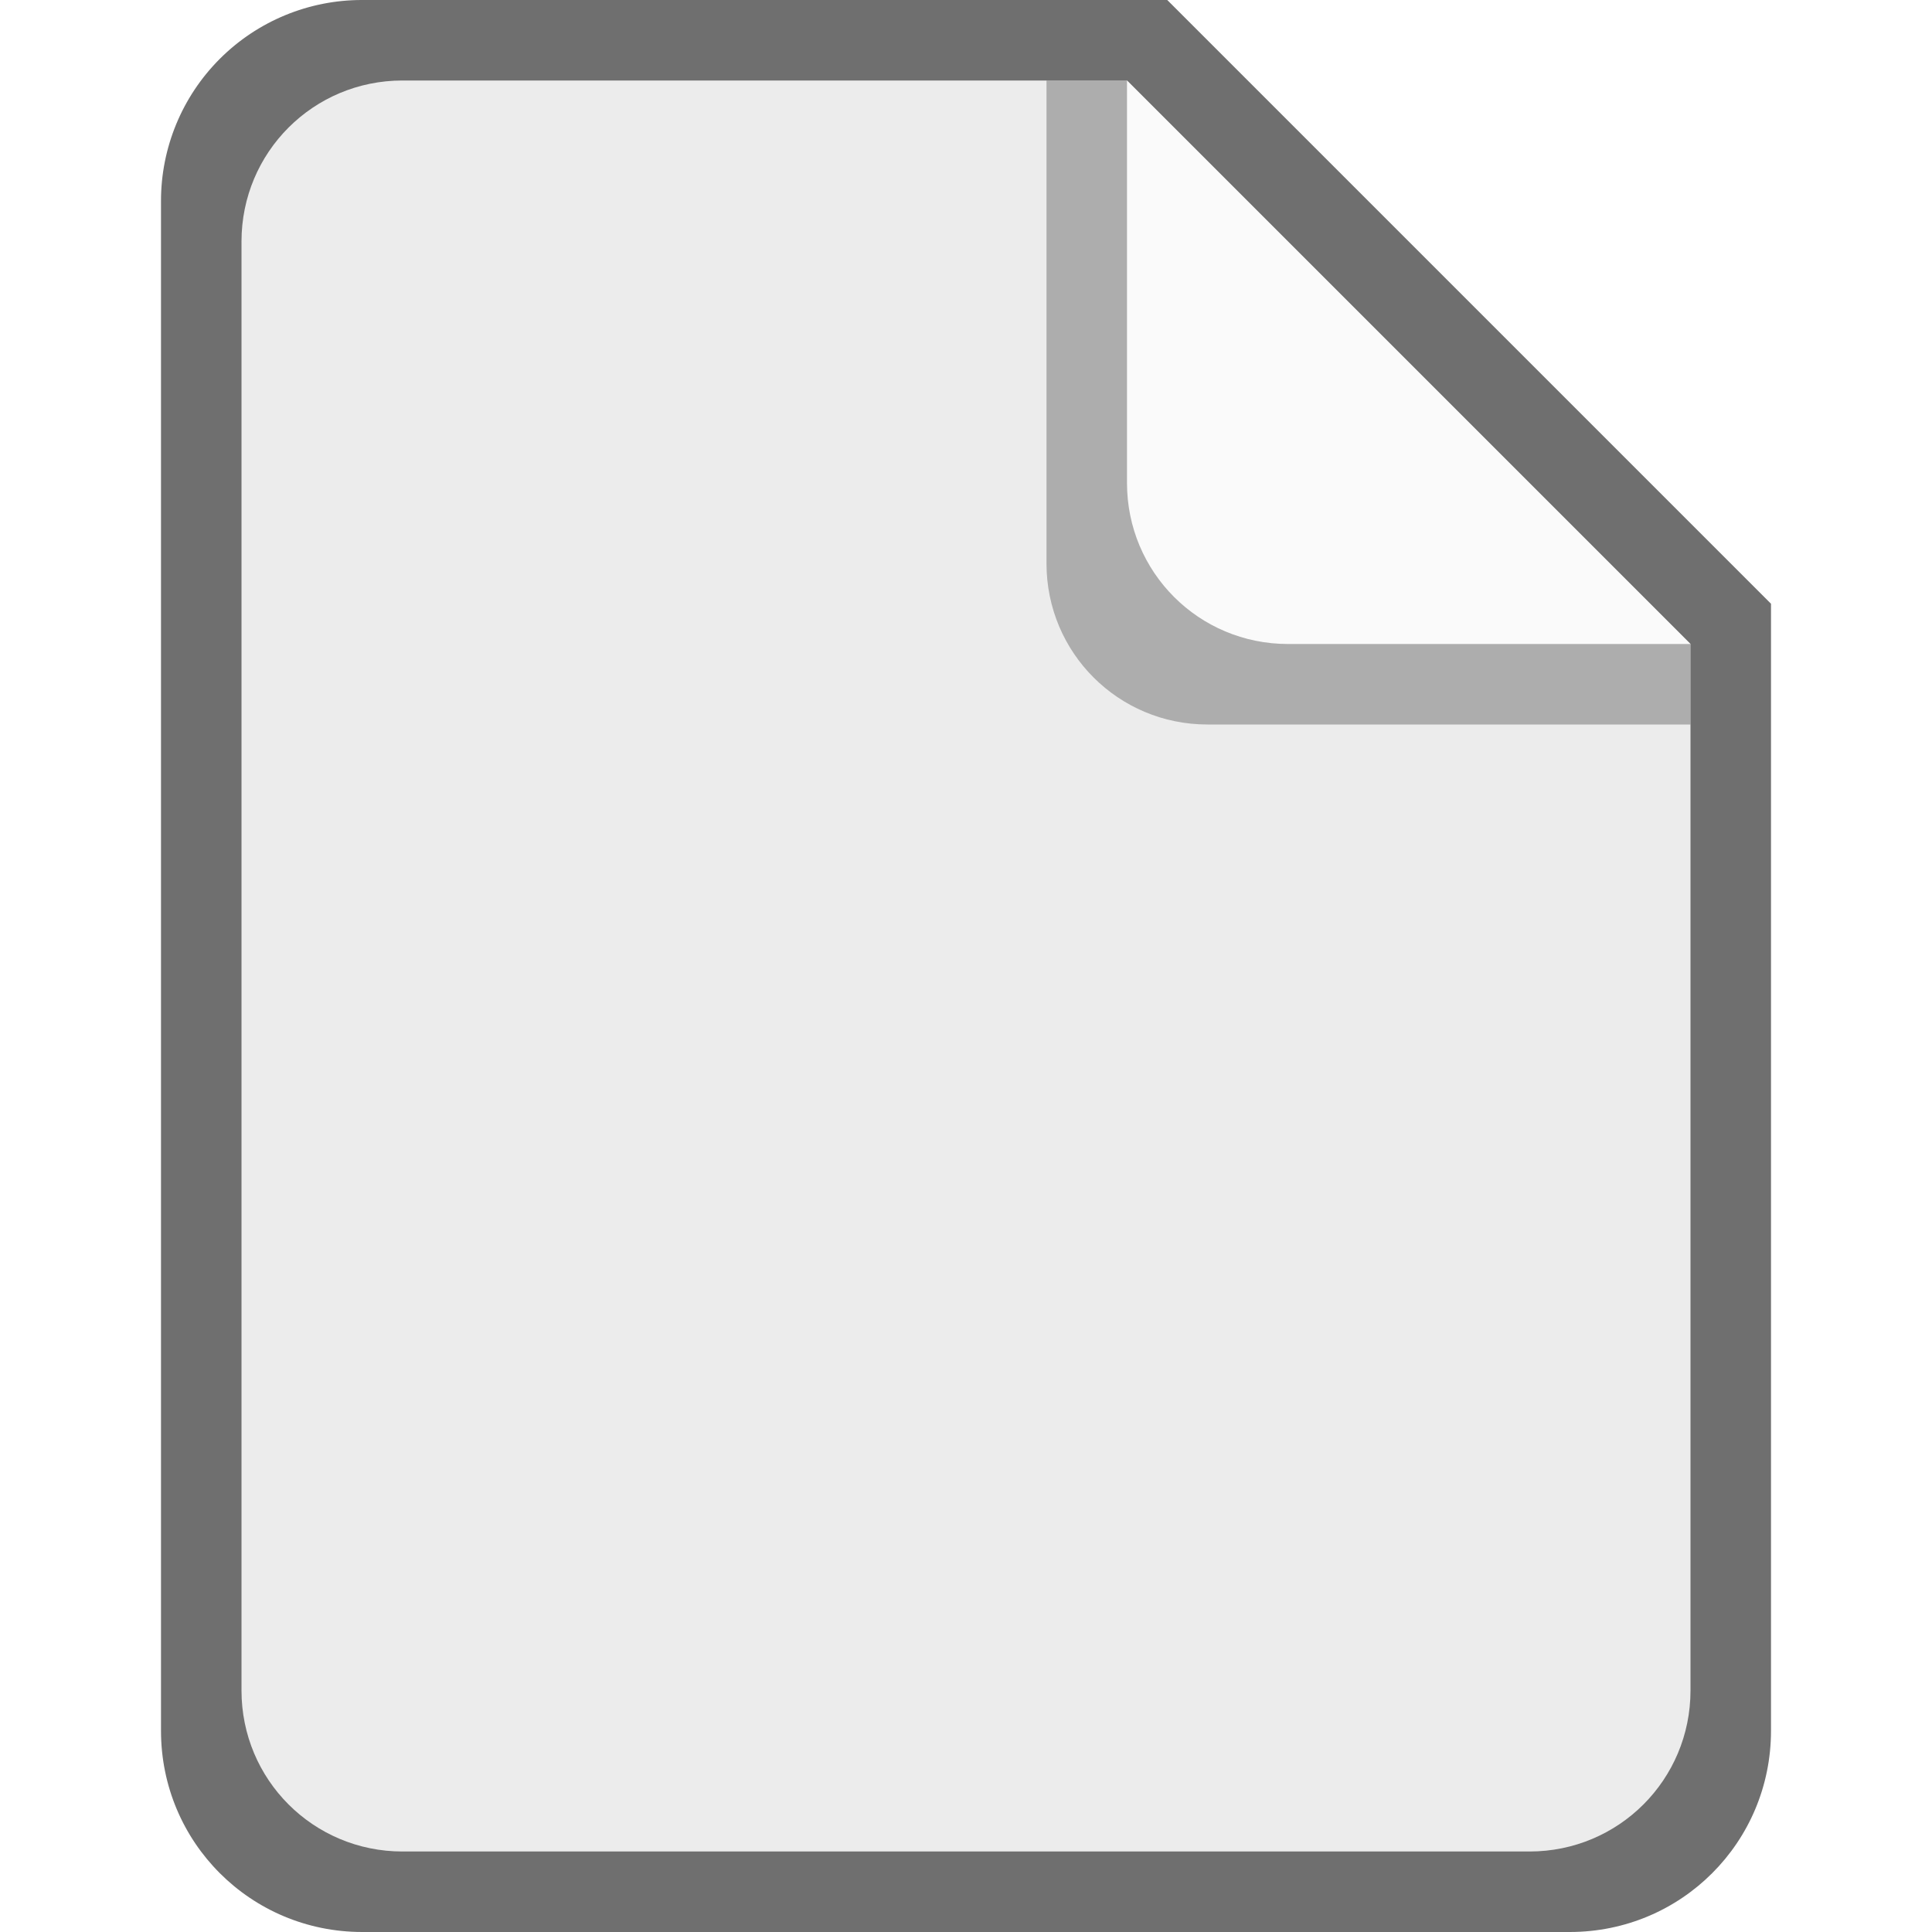
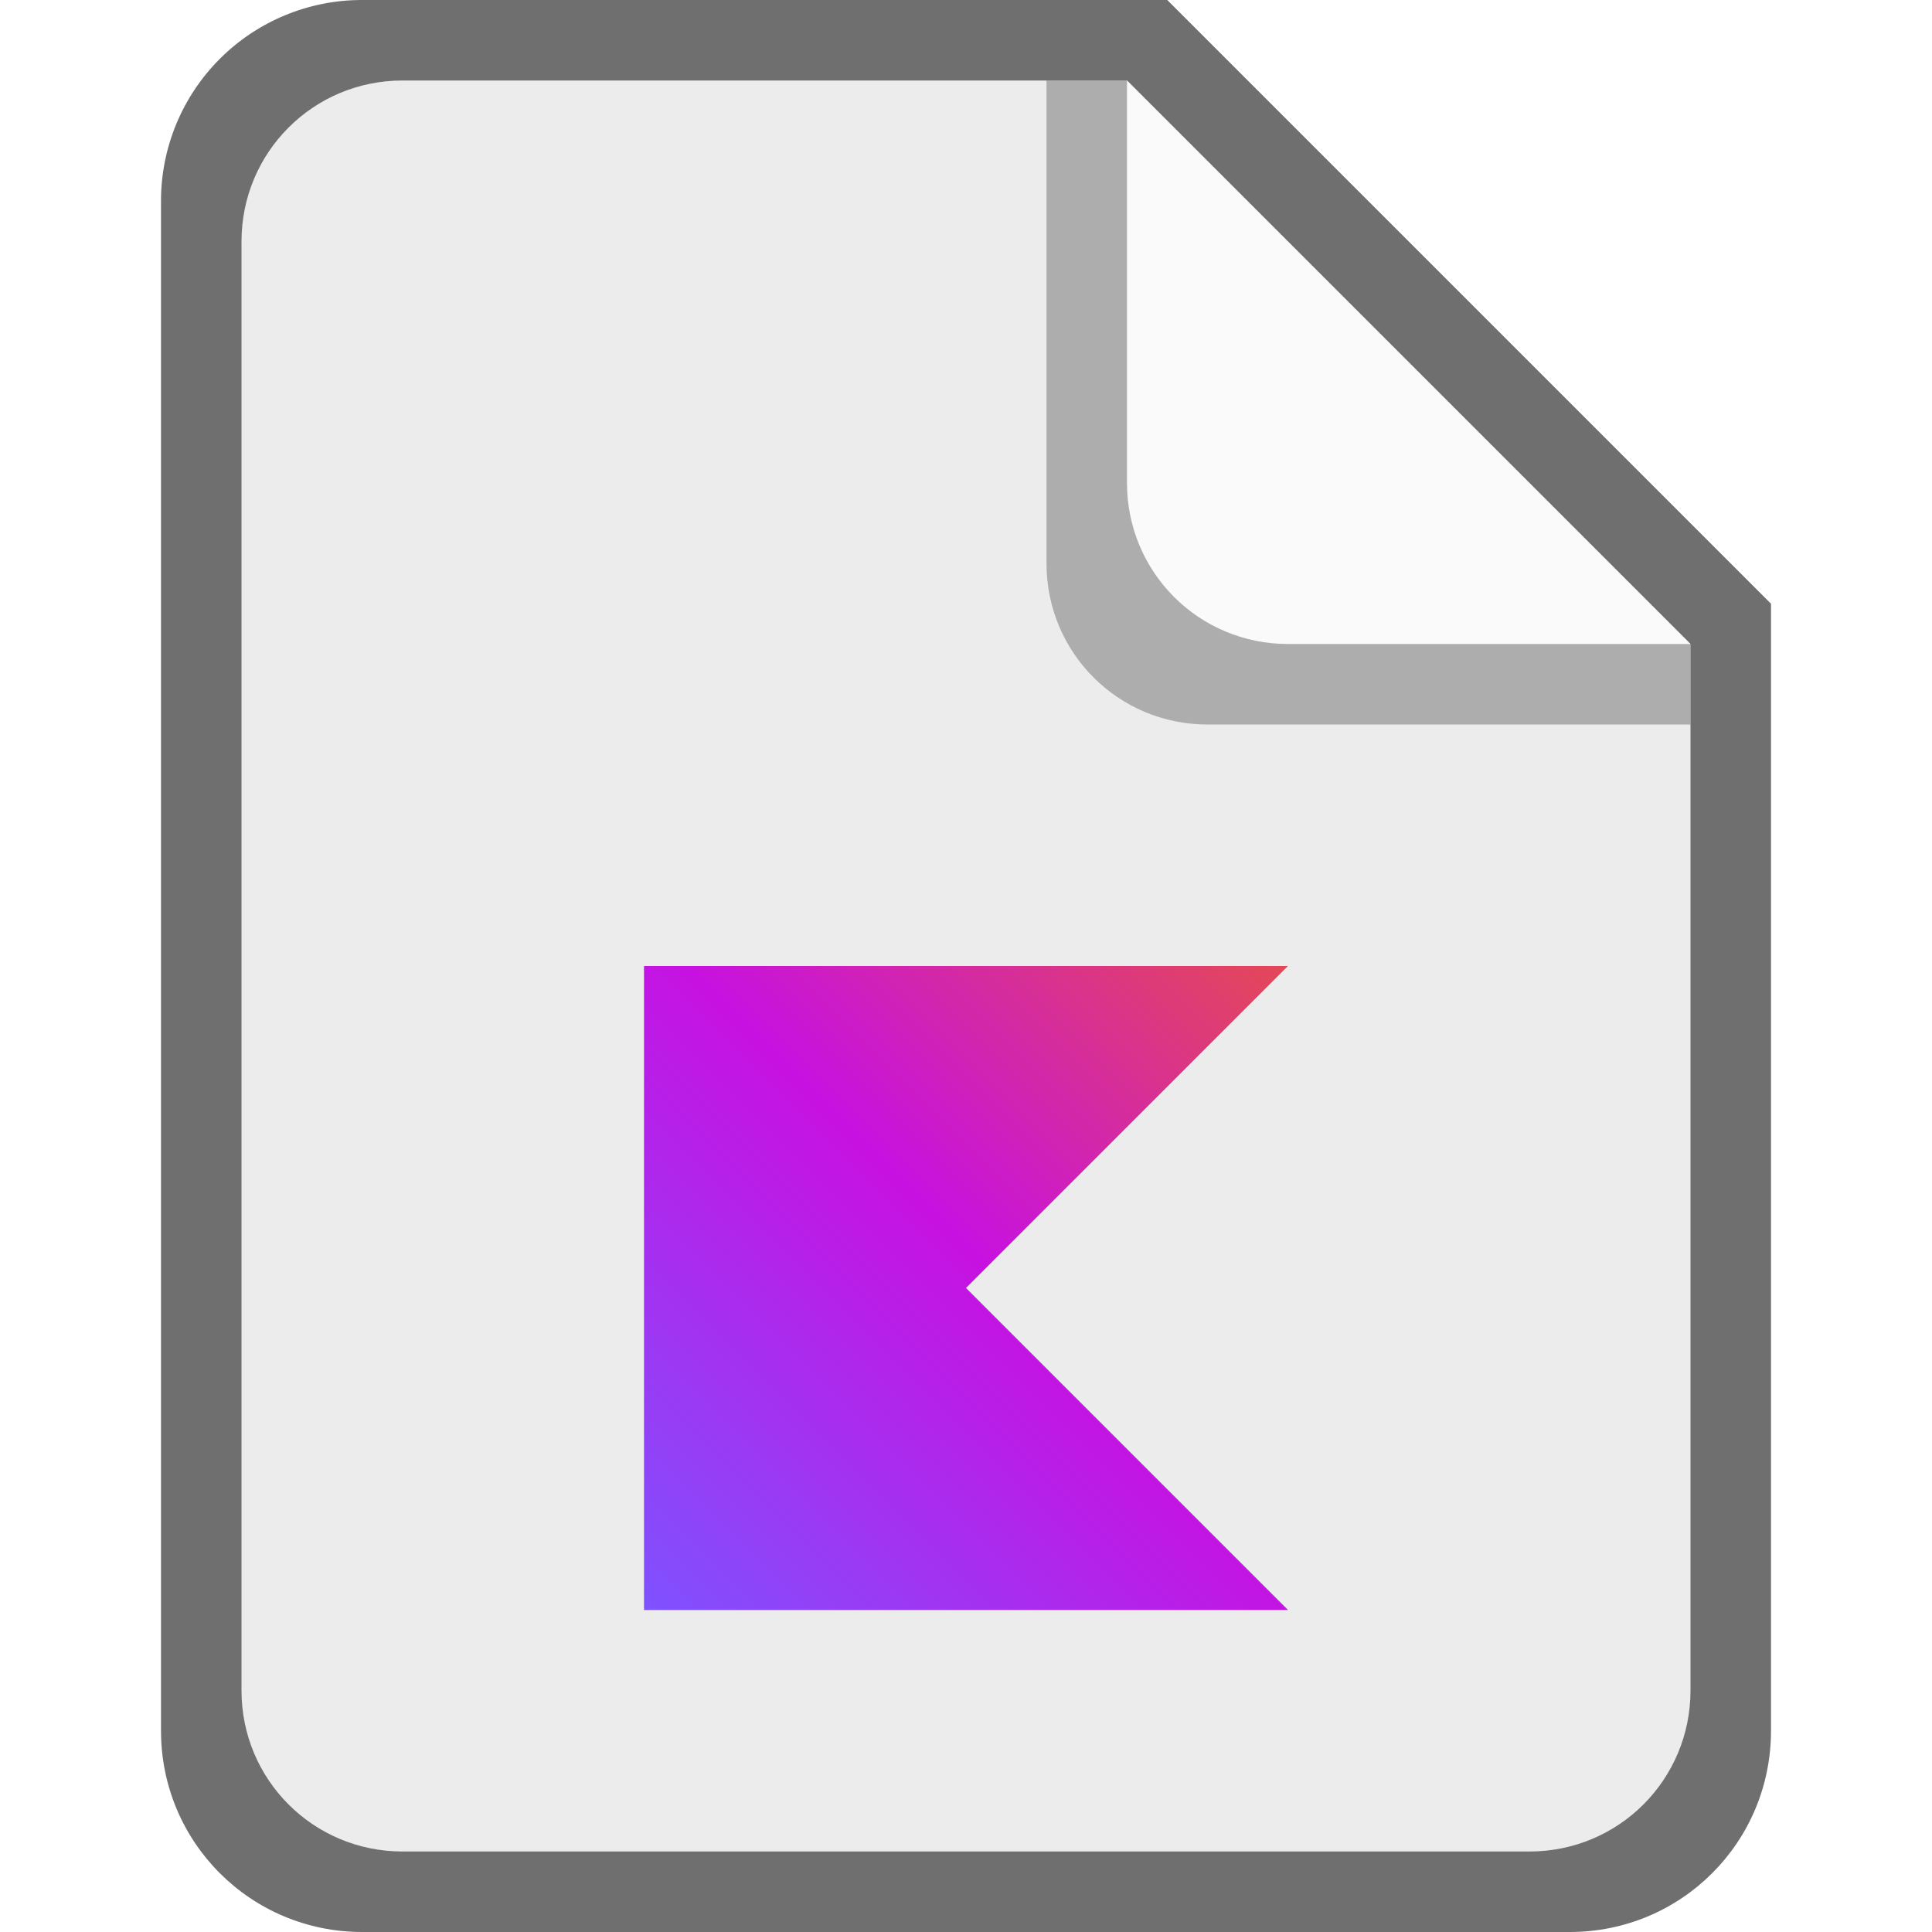
<svg xmlns="http://www.w3.org/2000/svg" xmlns:xlink="http://www.w3.org/1999/xlink" version="1.0" viewBox="0 0 24 24">
  <defs>
-     <linearGradient id="a" x1="500" x2="-.097" y1="579.11" y2="1079.2" gradientTransform="translate(.097 -578.99) scale(.9998)" gradientUnits="userSpaceOnUse" xlink:href="#SVGID_1_" />
+     <linearGradient id="b" x1="500" x2="-.097" y1="579.11" y2="1079.2" gradientTransform="translate(.097 -578.99) scale(.9998)" gradientUnits="userSpaceOnUse" xlink:href="#a" />
+     <linearGradient id="a" x1="500" x2="-.097" y1="579.11" y2="1079.2" gradientTransform="translate(.097 -578.99) scale(.9998)" gradientUnits="userSpaceOnUse">
+       <stop stop-color="#E44857" offset=".003" />
+       <stop stop-color="#C711E1" offset=".469" />
+       <stop stop-color="#7F52FF" offset="1" />
+     </linearGradient>
  </defs>
  <path d="M4.5 0A2.495 2.495 0 0 0 2 2.5v19C2 22.885 3.115 24 4.5 24h15c1.385 0 2.5-1.115 2.5-2.5v-14L14.5 0z" fill="#6f6f6f" />
  <path d="M21 8v13c0 1.108-.892 2-2 2H5c-1.108 0-2-.892-2-2V3c0-1.108.892-2 2-2h9" fill="#ececec" />
  <path d="M21 9h-6c-1.108 0-2-.892-2-2V1h1l7 7z" fill="#6f6f6f" fill-opacity=".502" />
  <path d="M21 8h-5c-1.108 0-2-.892-2-2V1" fill="#fafafa" />
-   <path fill="url(#a)" style="fill:url(#SVGID_1_)" d="M500 500H0V0h500L250 250z" transform="matrix(.016 0 0 .016 8 12)" />
+   <path transform="matrix(.016 0 0 .016 8 12)" fill="url(#b)" style="fill:url(#a)" d="M0 500V0h500L250 250l250 250z" />
</svg>
